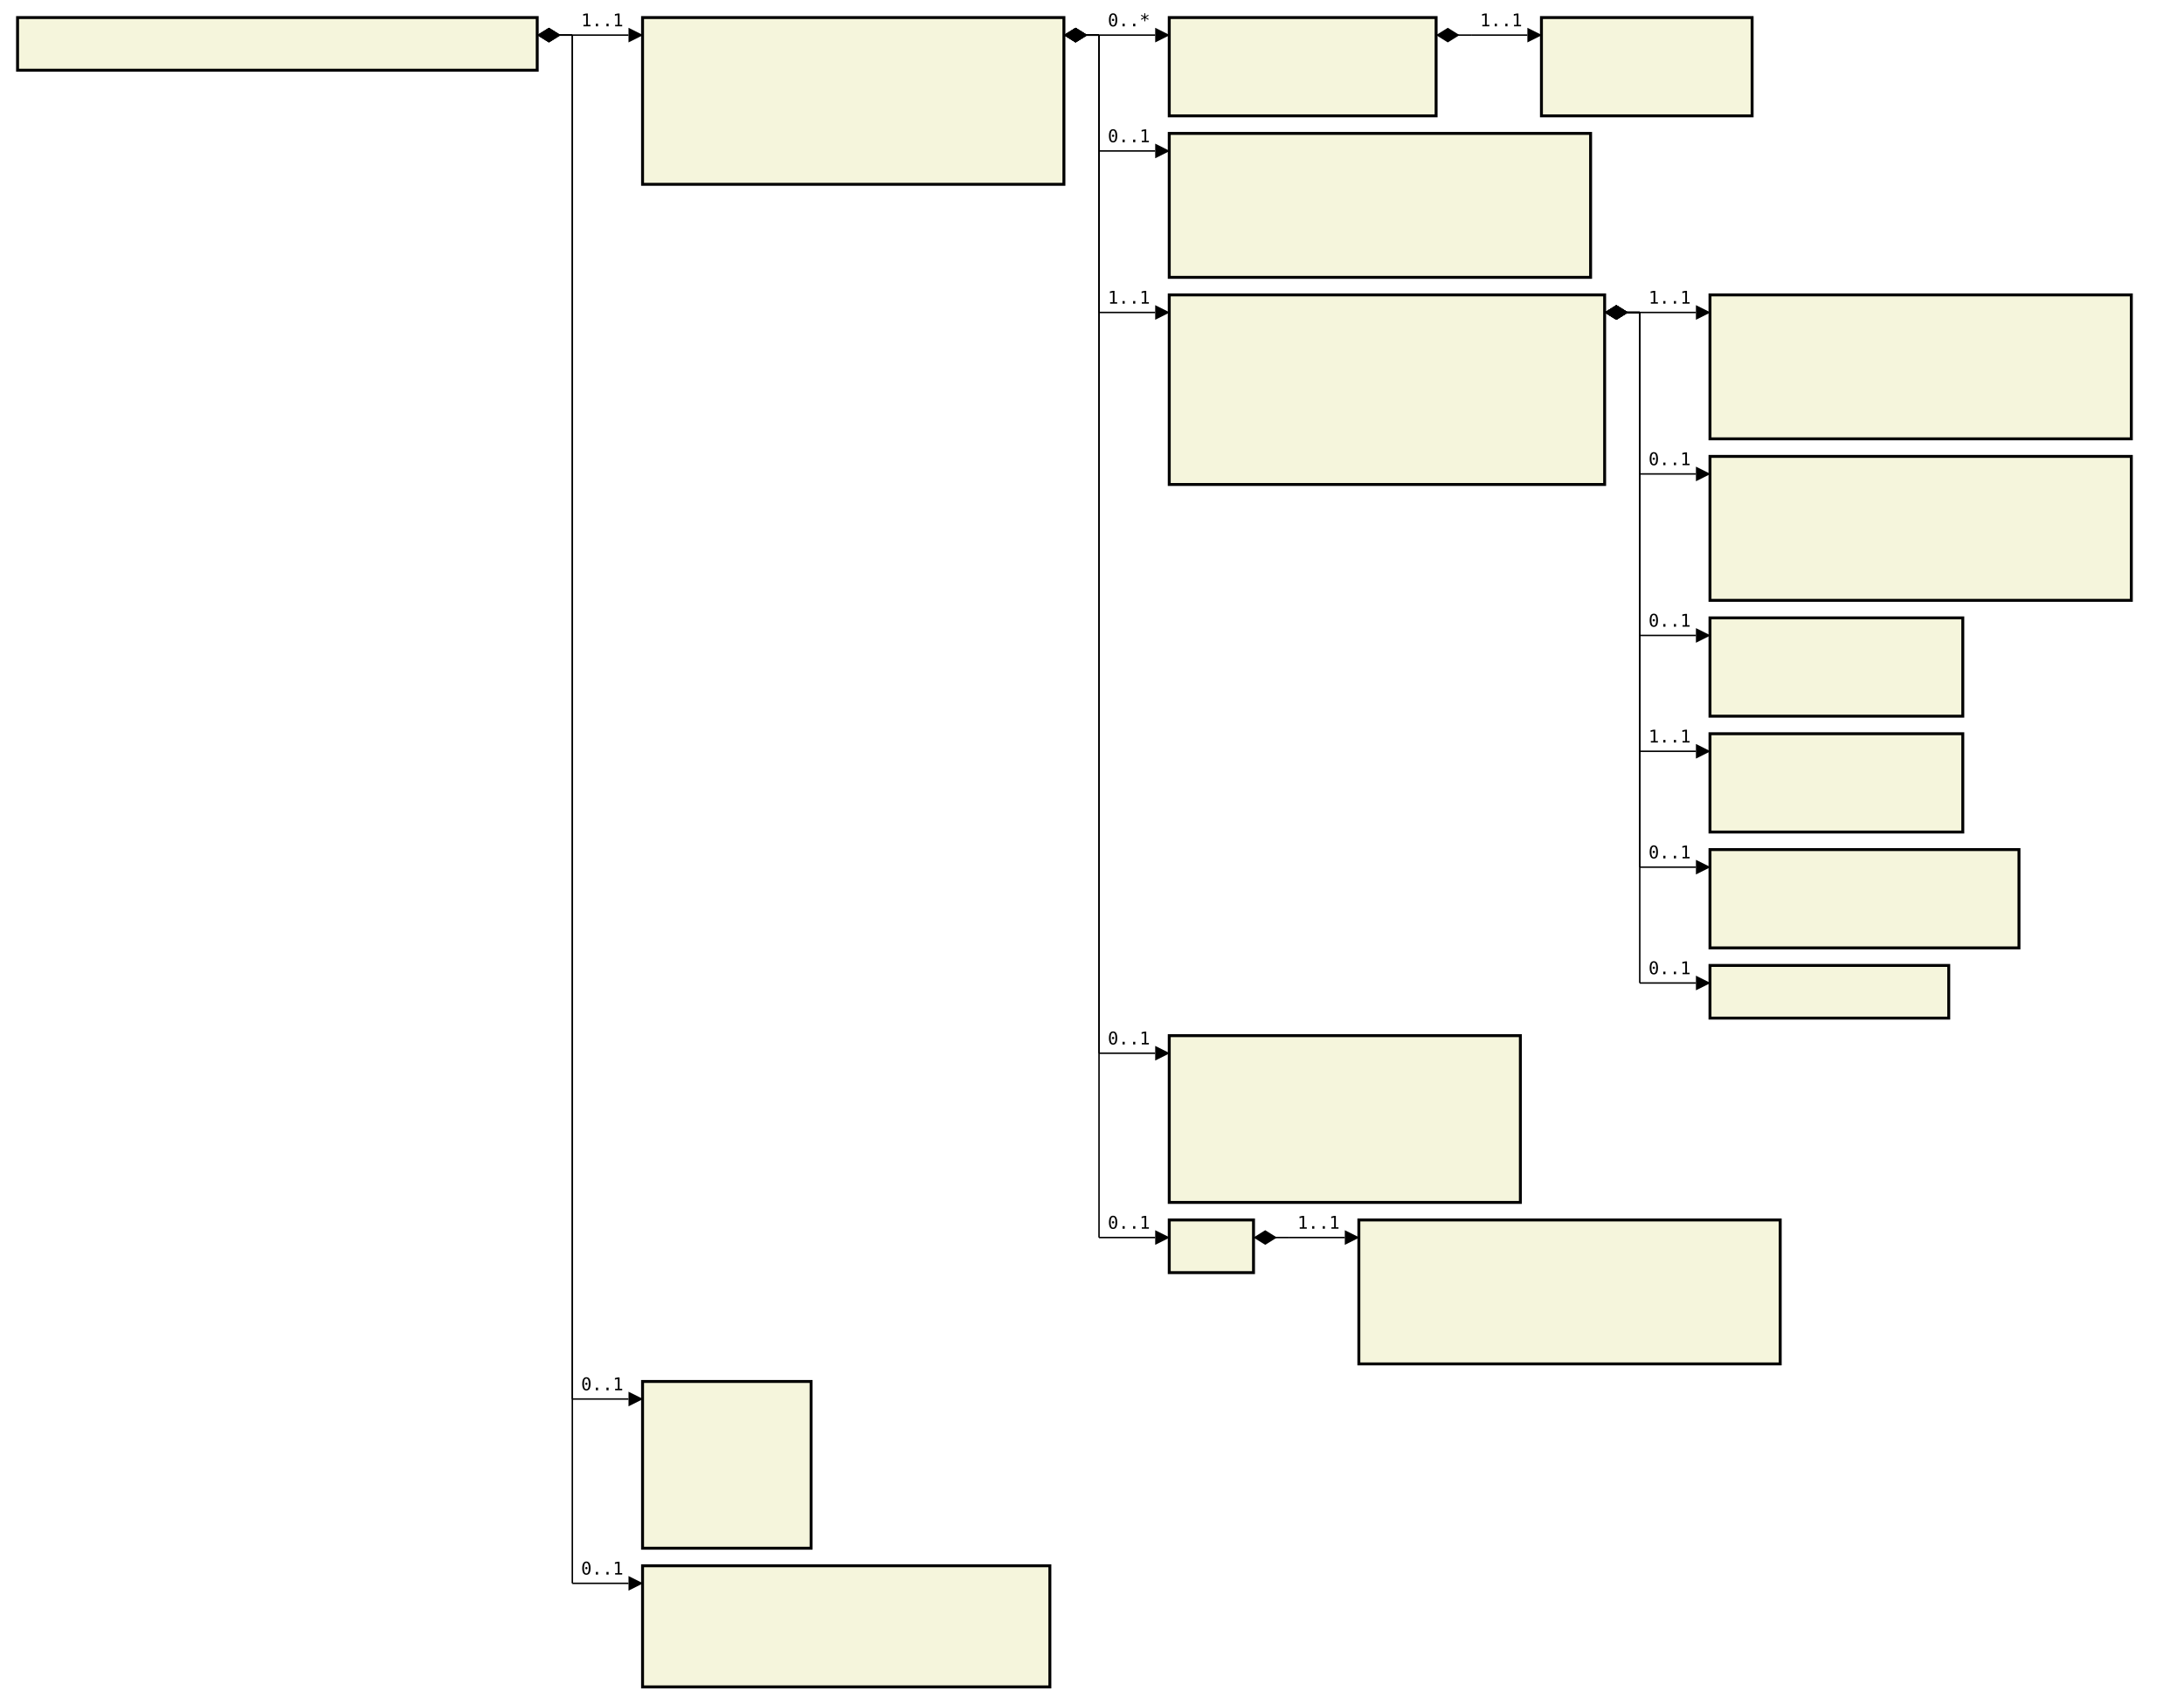
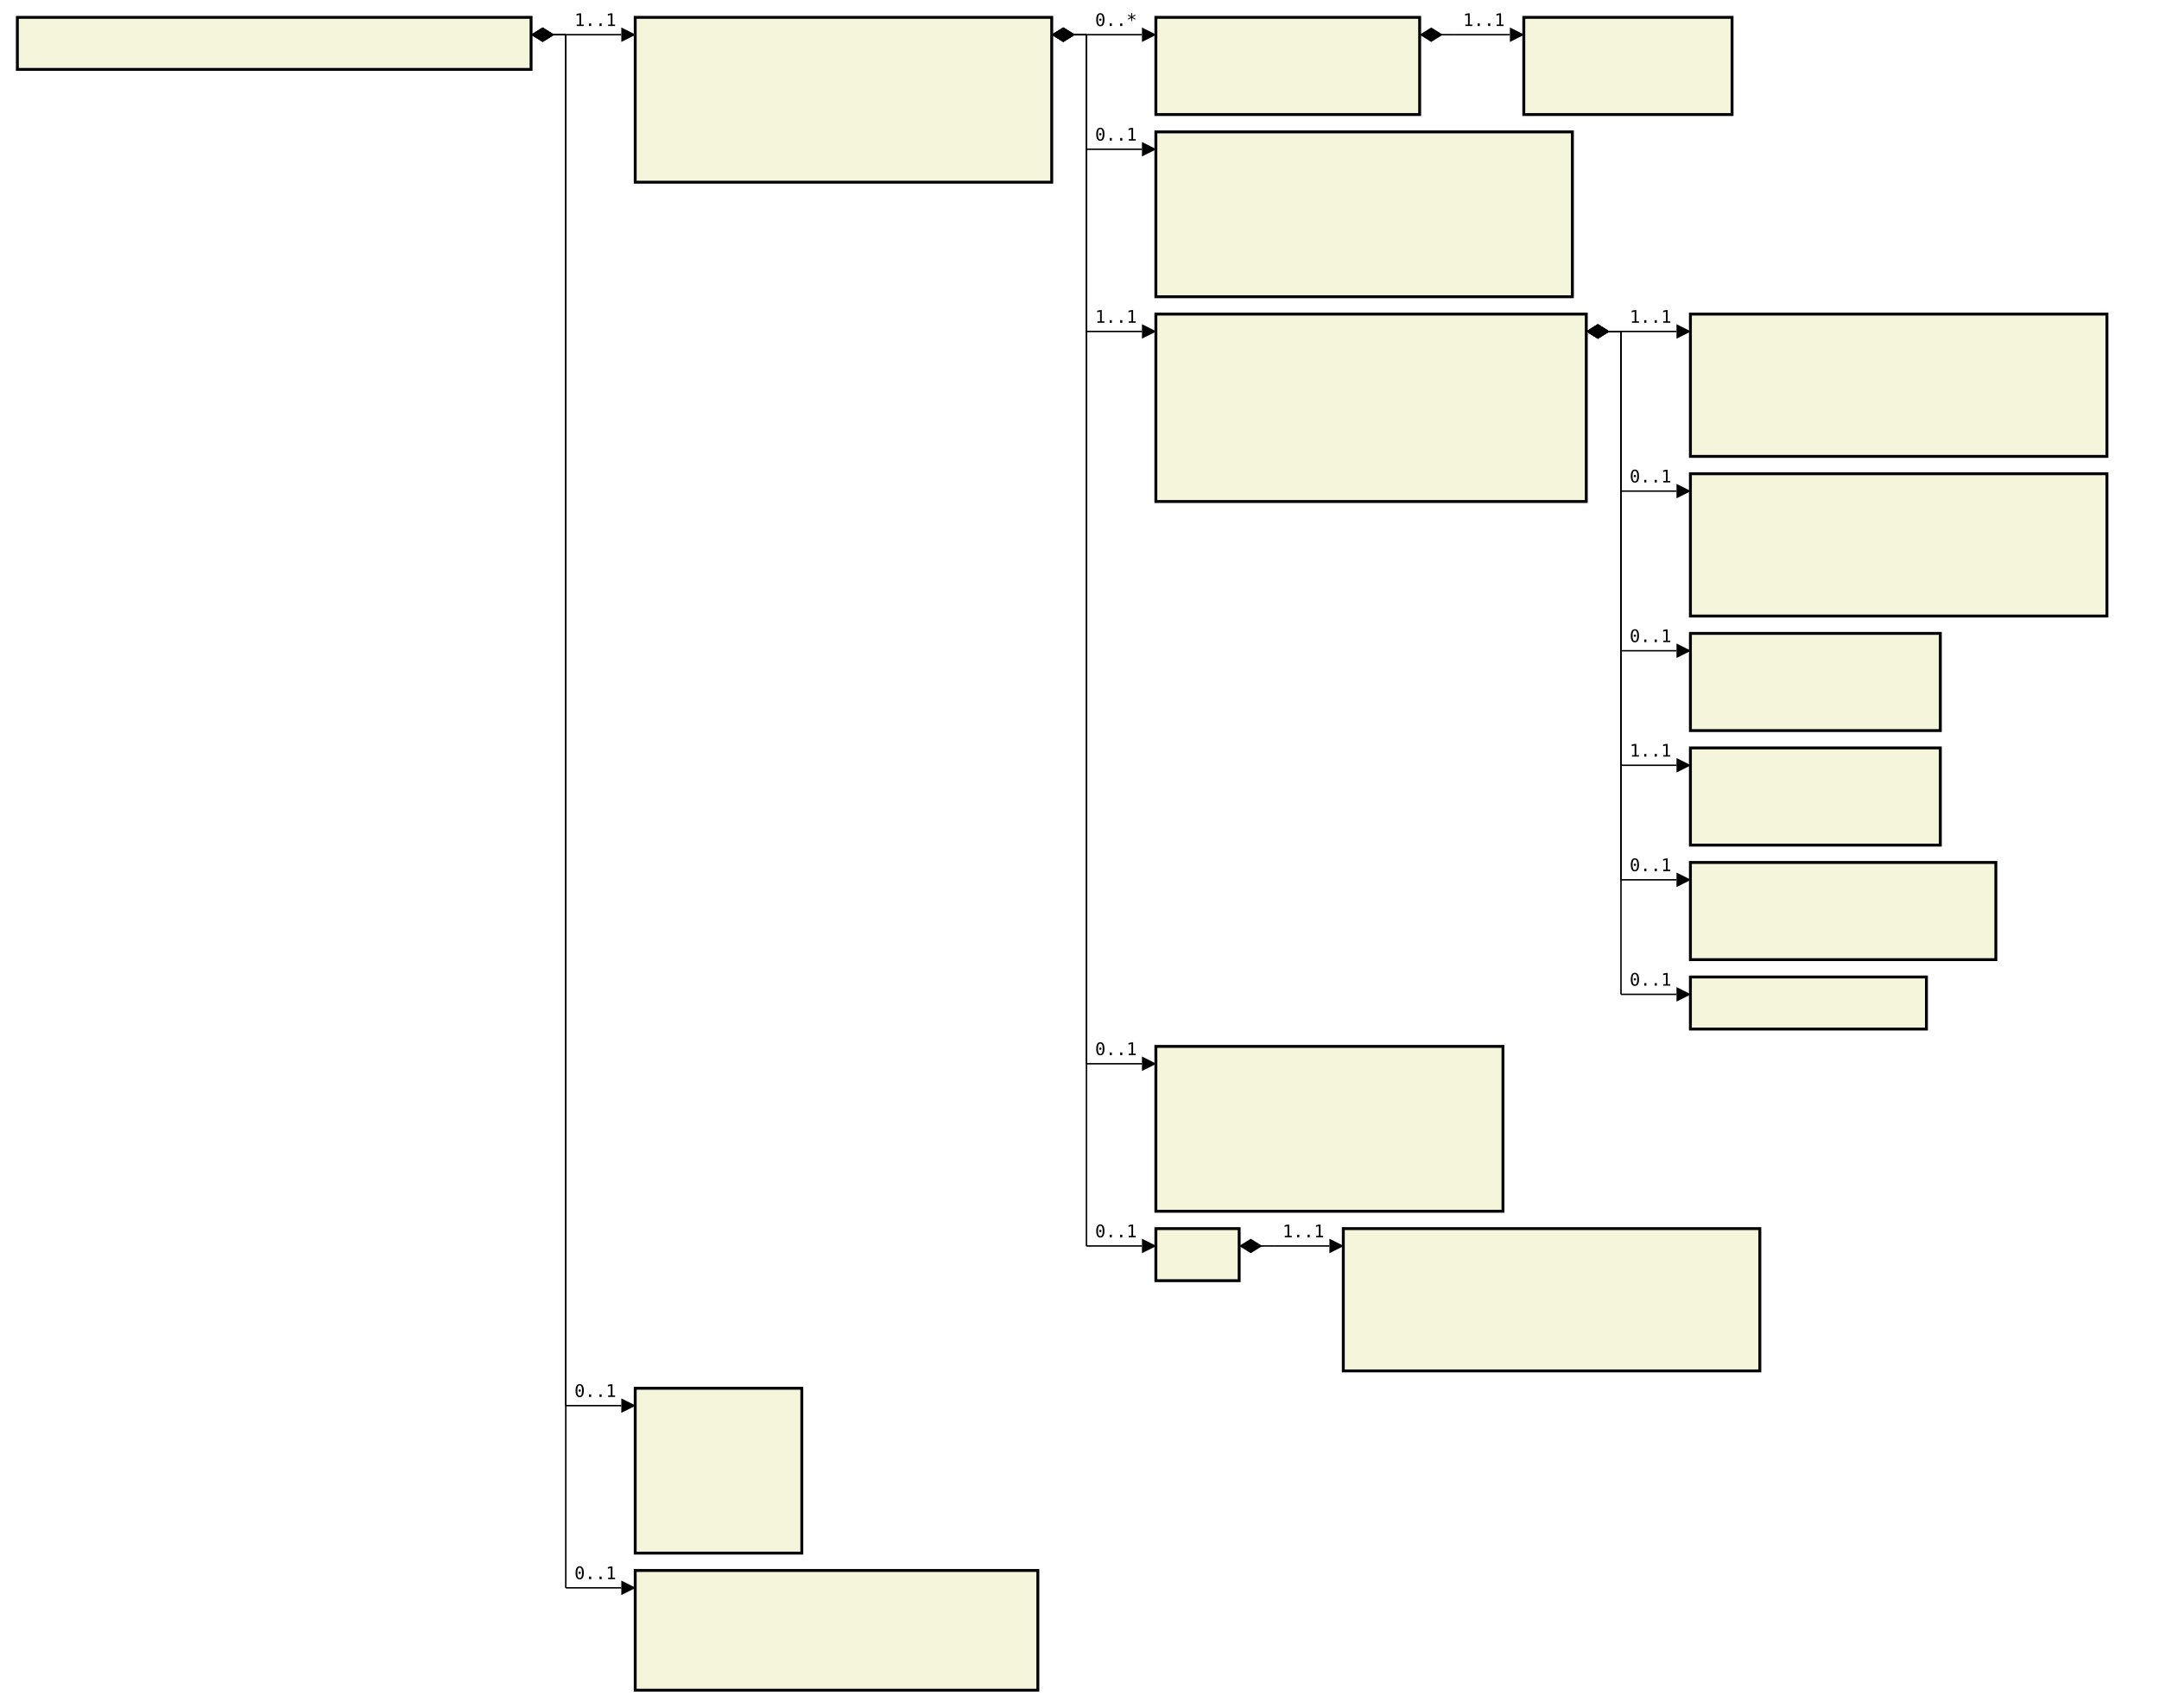
- <svg xmlns="http://www.w3.org/2000/svg" font-family="monospace" width="124.4em" height="97.1em" style="background-color:white">
+ <svg xmlns="http://www.w3.org/2000/svg" font-family="monospace" width="124.4em" height="98.4em" style="background-color:white">
  <defs>
    <marker id="Triangle" viewBox="0 0 10 10" refX="0" refY="5" markerUnits="strokeWidth" markerWidth="15" markerHeight="10" orient="auto">
      <path d="M 0 0 L 10 5 L 0 10 z" />
    </marker>
    <marker id="Diamond" viewBox="0 0 16 10" refX="0" refY="5" markerUnits="strokeWidth" markerWidth="20" markerHeight="10" orient="auto">
      <path d="M 0 5 L 8 10 L 16 5 L 8 0 z" />
    </marker>
  </defs>
  <rect x="1em" y="1em" width="29.6em" height="3em" fill="beige" stroke="black" stroke-width="2" />
  <text style="font-weight:bold" text-anchor="middle" x="15.8em" y="2.3em" fill="black">
</text>
  <rect x="36.6em" y="1em" width="24em" height="9.5em" fill="beige" stroke="black" stroke-width="2" />
  <text style="font-weight:bold" text-anchor="middle" x="48.6em" y="2.3em" fill="black">
</text>
  <text x="37.6em" y="4.3em" fill="darkslateblue">
</text>
  <text x="37.6em" y="5.6em" fill="darkslateblue">
</text>
  <text x="37.6em" y="6.9em" fill="darkslateblue">
</text>
  <text x="37.6em" y="8.2em" fill="darkslateblue">
</text>
  <text x="37.6em" y="9.5em" fill="darkslateblue">
</text>
  <rect x="66.6em" y="1em" width="15.2em" height="5.6em" fill="beige" stroke="black" stroke-width="2" />
  <text style="font-weight:bold" text-anchor="middle" x="74.2em" y="2.3em" fill="black">
</text>
  <text x="67.6em" y="4.3em" fill="darkslateblue">
</text>
  <text x="67.6em" y="5.6em" fill="darkslateblue">
</text>
  <rect x="87.8em" y="1em" width="12em" height="5.6em" fill="beige" stroke="black" stroke-width="2" />
  <text style="font-weight:bold" text-anchor="middle" x="93.8em" y="2.3em" fill="black">
</text>
  <text x="88.8em" y="4.3em" fill="darkslateblue">
</text>
  <text x="88.8em" y="5.6em" fill="darkslateblue">
</text>
-   <rect x="66.6em" y="7.6em" width="24em" height="8.2em" fill="beige" stroke="black" stroke-width="2" />
+   <rect x="66.6em" y="7.6em" width="24em" height="9.5em" fill="beige" stroke="black" stroke-width="2" />
  <text style="font-weight:bold" text-anchor="middle" x="78.6em" y="8.9em" fill="black">
</text>
  <text x="67.6em" y="10.9em" fill="darkslateblue">
</text>
  <text x="67.6em" y="12.2em" fill="darkslateblue">
</text>
  <text x="67.6em" y="13.5em" fill="darkslateblue">
</text>
  <text x="67.6em" y="14.8em" fill="darkslateblue">
</text>
-   <rect x="66.6em" y="16.8em" width="24.8em" height="10.8em" fill="beige" stroke="black" stroke-width="2" />
-   <text style="font-weight:bold" text-anchor="middle" x="79em" y="18.1em" fill="black">
- </text>
-   <text x="67.6em" y="20.1em" fill="darkslateblue">
+   <text x="67.6em" y="16.1em" fill="darkslateblue">
+ </text>
+   <rect x="66.6em" y="18.1em" width="24.8em" height="10.8em" fill="beige" stroke="black" stroke-width="2" />
+   <text style="font-weight:bold" text-anchor="middle" x="79em" y="19.4em" fill="black">
</text>
  <text x="67.6em" y="21.4em" fill="darkslateblue">
</text>
  <text x="67.6em" y="22.7em" fill="darkslateblue">
</text>
  <text x="67.6em" y="24em" fill="darkslateblue">
</text>
  <text x="67.6em" y="25.3em" fill="darkslateblue">
</text>
  <text x="67.6em" y="26.6em" fill="darkslateblue">
</text>
-   <rect x="97.4em" y="16.8em" width="24em" height="8.2em" fill="beige" stroke="black" stroke-width="2" />
-   <text style="font-weight:bold" text-anchor="middle" x="109.4em" y="18.1em" fill="black">
- </text>
-   <text x="98.4em" y="20.1em" fill="darkslateblue">
+   <text x="67.6em" y="27.9em" fill="darkslateblue">
+ </text>
+   <rect x="97.4em" y="18.1em" width="24em" height="8.2em" fill="beige" stroke="black" stroke-width="2" />
+   <text style="font-weight:bold" text-anchor="middle" x="109.4em" y="19.4em" fill="black">
</text>
  <text x="98.4em" y="21.4em" fill="darkslateblue">
</text>
  <text x="98.4em" y="22.7em" fill="darkslateblue">
</text>
  <text x="98.4em" y="24em" fill="darkslateblue">
</text>
-   <rect x="97.4em" y="26em" width="24em" height="8.2em" fill="beige" stroke="black" stroke-width="2" />
-   <text style="font-weight:bold" text-anchor="middle" x="109.4em" y="27.3em" fill="black">
- </text>
-   <text x="98.4em" y="29.3em" fill="darkslateblue">
+   <text x="98.4em" y="25.3em" fill="darkslateblue">
+ </text>
+   <rect x="97.4em" y="27.3em" width="24em" height="8.2em" fill="beige" stroke="black" stroke-width="2" />
+   <text style="font-weight:bold" text-anchor="middle" x="109.4em" y="28.6em" fill="black">
</text>
  <text x="98.4em" y="30.6em" fill="darkslateblue">
</text>
  <text x="98.4em" y="31.9em" fill="darkslateblue">
</text>
  <text x="98.4em" y="33.2em" fill="darkslateblue">
</text>
-   <rect x="97.4em" y="35.2em" width="14.4em" height="5.6em" fill="beige" stroke="black" stroke-width="2" />
-   <text style="font-weight:bold" text-anchor="middle" x="104.6em" y="36.5em" fill="black">
- </text>
-   <text x="98.4em" y="38.5em" fill="darkslateblue">
+   <text x="98.4em" y="34.5em" fill="darkslateblue">
+ </text>
+   <rect x="97.4em" y="36.5em" width="14.4em" height="5.6em" fill="beige" stroke="black" stroke-width="2" />
+   <text style="font-weight:bold" text-anchor="middle" x="104.6em" y="37.8em" fill="black">
</text>
  <text x="98.4em" y="39.8em" fill="darkslateblue">
</text>
-   <rect x="97.4em" y="41.8em" width="14.4em" height="5.6em" fill="beige" stroke="black" stroke-width="2" />
-   <text style="font-weight:bold" text-anchor="middle" x="104.6em" y="43.1em" fill="black">
- </text>
-   <text x="98.4em" y="45.1em" fill="darkslateblue">
+   <text x="98.4em" y="41.1em" fill="darkslateblue">
+ </text>
+   <rect x="97.4em" y="43.1em" width="14.4em" height="5.6em" fill="beige" stroke="black" stroke-width="2" />
+   <text style="font-weight:bold" text-anchor="middle" x="104.6em" y="44.4em" fill="black">
</text>
  <text x="98.4em" y="46.4em" fill="darkslateblue">
</text>
-   <rect x="97.4em" y="48.4em" width="17.6em" height="5.6em" fill="beige" stroke="black" stroke-width="2" />
-   <text style="font-weight:bold" text-anchor="middle" x="106.2em" y="49.7em" fill="black">
- </text>
-   <text x="98.4em" y="51.7em" fill="darkslateblue">
+   <text x="98.4em" y="47.7em" fill="darkslateblue">
+ </text>
+   <rect x="97.4em" y="49.7em" width="17.6em" height="5.6em" fill="beige" stroke="black" stroke-width="2" />
+   <text style="font-weight:bold" text-anchor="middle" x="106.2em" y="51em" fill="black">
</text>
  <text x="98.4em" y="53em" fill="darkslateblue">
</text>
-   <rect x="97.4em" y="55em" width="13.6em" height="3em" fill="beige" stroke="black" stroke-width="2" />
-   <text style="font-weight:bold" text-anchor="middle" x="104.2em" y="56.3em" fill="black">
- </text>
-   <rect x="66.6em" y="59em" width="20em" height="9.5em" fill="beige" stroke="black" stroke-width="2" />
-   <text style="font-weight:bold" text-anchor="middle" x="76.6em" y="60.3em" fill="black">
- </text>
-   <text x="67.6em" y="62.3em" fill="darkslateblue">
+   <text x="98.4em" y="54.3em" fill="darkslateblue">
+ </text>
+   <rect x="97.4em" y="56.3em" width="13.6em" height="3em" fill="beige" stroke="black" stroke-width="2" />
+   <text style="font-weight:bold" text-anchor="middle" x="104.2em" y="57.6em" fill="black">
+ </text>
+   <rect x="66.6em" y="60.3em" width="20em" height="9.5em" fill="beige" stroke="black" stroke-width="2" />
+   <text style="font-weight:bold" text-anchor="middle" x="76.6em" y="61.6em" fill="black">
</text>
  <text x="67.6em" y="63.6em" fill="darkslateblue">
</text>
  <text x="67.6em" y="64.9em" fill="darkslateblue">
</text>
  <text x="67.6em" y="66.2em" fill="darkslateblue">
</text>
  <text x="67.6em" y="67.5em" fill="darkslateblue">
</text>
-   <rect x="66.6em" y="69.5em" width="4.8em" height="3em" fill="beige" stroke="black" stroke-width="2" />
-   <text style="font-weight:bold" text-anchor="middle" x="69em" y="70.8em" fill="black">
- </text>
-   <rect x="77.4em" y="69.5em" width="24em" height="8.2em" fill="beige" stroke="black" stroke-width="2" />
-   <text style="font-weight:bold" text-anchor="middle" x="89.4em" y="70.8em" fill="black">
- </text>
-   <text x="78.4em" y="72.8em" fill="darkslateblue">
+   <text x="67.6em" y="68.8em" fill="darkslateblue">
+ </text>
+   <rect x="66.6em" y="70.8em" width="4.8em" height="3em" fill="beige" stroke="black" stroke-width="2" />
+   <text style="font-weight:bold" text-anchor="middle" x="69em" y="72.1em" fill="black">
+ </text>
+   <rect x="77.4em" y="70.8em" width="24em" height="8.2em" fill="beige" stroke="black" stroke-width="2" />
+   <text style="font-weight:bold" text-anchor="middle" x="89.4em" y="72.1em" fill="black">
</text>
  <text x="78.4em" y="74.1em" fill="darkslateblue">
</text>
  <text x="78.4em" y="75.4em" fill="darkslateblue">
</text>
  <text x="78.4em" y="76.7em" fill="darkslateblue">
</text>
-   <rect x="36.6em" y="78.7em" width="9.6em" height="9.5em" fill="beige" stroke="black" stroke-width="2" />
-   <text style="font-weight:bold" text-anchor="middle" x="41.4em" y="80em" fill="black">
- </text>
-   <text x="37.6em" y="82em" fill="darkslateblue">
+   <text x="78.4em" y="78em" fill="darkslateblue">
+ </text>
+   <rect x="36.6em" y="80em" width="9.6em" height="9.5em" fill="beige" stroke="black" stroke-width="2" />
+   <text style="font-weight:bold" text-anchor="middle" x="41.4em" y="81.3em" fill="black">
</text>
  <text x="37.6em" y="83.3em" fill="darkslateblue">
</text>
  <text x="37.6em" y="84.6em" fill="darkslateblue">
</text>
  <text x="37.6em" y="85.9em" fill="darkslateblue">
</text>
  <text x="37.6em" y="87.2em" fill="darkslateblue">
</text>
-   <rect x="36.6em" y="89.2em" width="23.2em" height="6.9em" fill="beige" stroke="black" stroke-width="2" />
-   <text style="font-weight:bold" text-anchor="middle" x="48.2em" y="90.5em" fill="black">
- </text>
-   <text x="37.6em" y="92.5em" fill="darkslateblue">
+   <text x="37.6em" y="88.5em" fill="darkslateblue">
+ </text>
+   <rect x="36.6em" y="90.5em" width="23.2em" height="6.9em" fill="beige" stroke="black" stroke-width="2" />
+   <text style="font-weight:bold" text-anchor="middle" x="48.2em" y="91.8em" fill="black">
</text>
  <text x="37.6em" y="93.8em" fill="darkslateblue">
</text>
  <text x="37.6em" y="95.1em" fill="darkslateblue">
+ </text>
+   <text x="37.6em" y="96.4em" fill="darkslateblue">
</text>
  <line x1="30.6em" y1="2em" x2="32.6em" y2="2em" stroke="black" marker-start="url(#Diamond)" />
  <line x1="32.6em" y1="2em" x2="32.6em" y2="2em" stroke="black" />
  <line x1="32.6em" y1="2em" x2="35.8em" y2="2em" stroke="black" marker-end="url(#Triangle)" />
  <text x="33.1em" y="1.5em">1..1</text>
  <line x1="60.6em" y1="2em" x2="62.6em" y2="2em" stroke="black" marker-start="url(#Diamond)" />
  <line x1="62.6em" y1="2em" x2="62.6em" y2="2em" stroke="black" />
  <line x1="62.6em" y1="2em" x2="65.8em" y2="2em" stroke="black" marker-end="url(#Triangle)" />
  <text x="63.1em" y="1.5em">0..*</text>
  <line x1="81.8em" y1="2em" x2="83.8em" y2="2em" stroke="black" marker-start="url(#Diamond)" />
  <line x1="83.8em" y1="2em" x2="83.8em" y2="2em" stroke="black" />
  <line x1="83.8em" y1="2em" x2="87em" y2="2em" stroke="black" marker-end="url(#Triangle)" />
  <text x="84.3em" y="1.5em">1..1</text>
  <line x1="60.6em" y1="2em" x2="62.6em" y2="2em" stroke="black" marker-start="url(#Diamond)" />
  <line x1="62.6em" y1="2em" x2="62.6em" y2="8.6em" stroke="black" />
  <line x1="62.6em" y1="8.6em" x2="65.8em" y2="8.6em" stroke="black" marker-end="url(#Triangle)" />
  <text x="63.1em" y="8.1em">0..1</text>
  <line x1="60.6em" y1="2em" x2="62.6em" y2="2em" stroke="black" marker-start="url(#Diamond)" />
-   <line x1="62.6em" y1="2em" x2="62.6em" y2="17.8em" stroke="black" />
-   <line x1="62.6em" y1="17.8em" x2="65.8em" y2="17.8em" stroke="black" marker-end="url(#Triangle)" />
-   <text x="63.1em" y="17.3em">1..1</text>
-   <line x1="91.4em" y1="17.8em" x2="93.4em" y2="17.8em" stroke="black" marker-start="url(#Diamond)" />
-   <line x1="93.4em" y1="17.8em" x2="93.4em" y2="17.8em" stroke="black" />
-   <line x1="93.4em" y1="17.8em" x2="96.6em" y2="17.8em" stroke="black" marker-end="url(#Triangle)" />
-   <text x="93.9em" y="17.3em">1..1</text>
-   <line x1="91.4em" y1="17.8em" x2="93.4em" y2="17.8em" stroke="black" marker-start="url(#Diamond)" />
-   <line x1="93.4em" y1="17.8em" x2="93.4em" y2="27em" stroke="black" />
-   <line x1="93.4em" y1="27em" x2="96.6em" y2="27em" stroke="black" marker-end="url(#Triangle)" />
-   <text x="93.9em" y="26.5em">0..1</text>
-   <line x1="91.4em" y1="17.8em" x2="93.4em" y2="17.8em" stroke="black" marker-start="url(#Diamond)" />
-   <line x1="93.4em" y1="17.8em" x2="93.4em" y2="36.2em" stroke="black" />
-   <line x1="93.4em" y1="36.2em" x2="96.6em" y2="36.2em" stroke="black" marker-end="url(#Triangle)" />
-   <text x="93.9em" y="35.7em">0..1</text>
-   <line x1="91.4em" y1="17.8em" x2="93.4em" y2="17.8em" stroke="black" marker-start="url(#Diamond)" />
-   <line x1="93.4em" y1="17.8em" x2="93.4em" y2="42.8em" stroke="black" />
-   <line x1="93.4em" y1="42.8em" x2="96.6em" y2="42.8em" stroke="black" marker-end="url(#Triangle)" />
-   <text x="93.9em" y="42.3em">1..1</text>
-   <line x1="91.4em" y1="17.8em" x2="93.4em" y2="17.8em" stroke="black" marker-start="url(#Diamond)" />
-   <line x1="93.4em" y1="17.8em" x2="93.4em" y2="49.4em" stroke="black" />
-   <line x1="93.4em" y1="49.4em" x2="96.6em" y2="49.4em" stroke="black" marker-end="url(#Triangle)" />
-   <text x="93.9em" y="48.9em">0..1</text>
-   <line x1="91.4em" y1="17.8em" x2="93.4em" y2="17.8em" stroke="black" marker-start="url(#Diamond)" />
-   <line x1="93.4em" y1="17.8em" x2="93.4em" y2="56em" stroke="black" />
-   <line x1="93.4em" y1="56em" x2="96.6em" y2="56em" stroke="black" marker-end="url(#Triangle)" />
-   <text x="93.9em" y="55.5em">0..1</text>
-   <line x1="60.6em" y1="2em" x2="62.6em" y2="2em" stroke="black" marker-start="url(#Diamond)" />
-   <line x1="62.6em" y1="2em" x2="62.6em" y2="60em" stroke="black" />
-   <line x1="62.6em" y1="60em" x2="65.8em" y2="60em" stroke="black" marker-end="url(#Triangle)" />
-   <text x="63.1em" y="59.5em">0..1</text>
-   <line x1="60.6em" y1="2em" x2="62.6em" y2="2em" stroke="black" marker-start="url(#Diamond)" />
-   <line x1="62.6em" y1="2em" x2="62.6em" y2="70.5em" stroke="black" />
-   <line x1="62.6em" y1="70.5em" x2="65.8em" y2="70.5em" stroke="black" marker-end="url(#Triangle)" />
-   <text x="63.1em" y="70em">0..1</text>
-   <line x1="71.4em" y1="70.5em" x2="73.4em" y2="70.5em" stroke="black" marker-start="url(#Diamond)" />
-   <line x1="73.4em" y1="70.5em" x2="73.4em" y2="70.5em" stroke="black" />
-   <line x1="73.4em" y1="70.5em" x2="76.6em" y2="70.5em" stroke="black" marker-end="url(#Triangle)" />
-   <text x="73.9em" y="70em">1..1</text>
+   <line x1="62.6em" y1="2em" x2="62.6em" y2="19.1em" stroke="black" />
+   <line x1="62.6em" y1="19.1em" x2="65.8em" y2="19.1em" stroke="black" marker-end="url(#Triangle)" />
+   <text x="63.1em" y="18.6em">1..1</text>
+   <line x1="91.4em" y1="19.1em" x2="93.4em" y2="19.1em" stroke="black" marker-start="url(#Diamond)" />
+   <line x1="93.4em" y1="19.1em" x2="93.4em" y2="19.1em" stroke="black" />
+   <line x1="93.4em" y1="19.1em" x2="96.6em" y2="19.1em" stroke="black" marker-end="url(#Triangle)" />
+   <text x="93.9em" y="18.6em">1..1</text>
+   <line x1="91.4em" y1="19.1em" x2="93.4em" y2="19.1em" stroke="black" marker-start="url(#Diamond)" />
+   <line x1="93.4em" y1="19.1em" x2="93.4em" y2="28.3em" stroke="black" />
+   <line x1="93.4em" y1="28.3em" x2="96.6em" y2="28.3em" stroke="black" marker-end="url(#Triangle)" />
+   <text x="93.9em" y="27.8em">0..1</text>
+   <line x1="91.4em" y1="19.1em" x2="93.4em" y2="19.1em" stroke="black" marker-start="url(#Diamond)" />
+   <line x1="93.4em" y1="19.1em" x2="93.4em" y2="37.5em" stroke="black" />
+   <line x1="93.4em" y1="37.5em" x2="96.6em" y2="37.5em" stroke="black" marker-end="url(#Triangle)" />
+   <text x="93.9em" y="37em">0..1</text>
+   <line x1="91.4em" y1="19.1em" x2="93.4em" y2="19.1em" stroke="black" marker-start="url(#Diamond)" />
+   <line x1="93.4em" y1="19.1em" x2="93.4em" y2="44.1em" stroke="black" />
+   <line x1="93.4em" y1="44.1em" x2="96.6em" y2="44.1em" stroke="black" marker-end="url(#Triangle)" />
+   <text x="93.9em" y="43.6em">1..1</text>
+   <line x1="91.4em" y1="19.1em" x2="93.4em" y2="19.1em" stroke="black" marker-start="url(#Diamond)" />
+   <line x1="93.4em" y1="19.1em" x2="93.4em" y2="50.7em" stroke="black" />
+   <line x1="93.4em" y1="50.7em" x2="96.6em" y2="50.7em" stroke="black" marker-end="url(#Triangle)" />
+   <text x="93.9em" y="50.2em">0..1</text>
+   <line x1="91.4em" y1="19.1em" x2="93.4em" y2="19.1em" stroke="black" marker-start="url(#Diamond)" />
+   <line x1="93.4em" y1="19.1em" x2="93.4em" y2="57.3em" stroke="black" />
+   <line x1="93.4em" y1="57.3em" x2="96.6em" y2="57.3em" stroke="black" marker-end="url(#Triangle)" />
+   <text x="93.9em" y="56.8em">0..1</text>
+   <line x1="60.6em" y1="2em" x2="62.6em" y2="2em" stroke="black" marker-start="url(#Diamond)" />
+   <line x1="62.6em" y1="2em" x2="62.6em" y2="61.3em" stroke="black" />
+   <line x1="62.6em" y1="61.3em" x2="65.8em" y2="61.3em" stroke="black" marker-end="url(#Triangle)" />
+   <text x="63.1em" y="60.8em">0..1</text>
+   <line x1="60.6em" y1="2em" x2="62.6em" y2="2em" stroke="black" marker-start="url(#Diamond)" />
+   <line x1="62.6em" y1="2em" x2="62.6em" y2="71.8em" stroke="black" />
+   <line x1="62.6em" y1="71.8em" x2="65.8em" y2="71.8em" stroke="black" marker-end="url(#Triangle)" />
+   <text x="63.1em" y="71.3em">0..1</text>
+   <line x1="71.4em" y1="71.8em" x2="73.4em" y2="71.8em" stroke="black" marker-start="url(#Diamond)" />
+   <line x1="73.4em" y1="71.8em" x2="73.4em" y2="71.8em" stroke="black" />
+   <line x1="73.4em" y1="71.8em" x2="76.6em" y2="71.8em" stroke="black" marker-end="url(#Triangle)" />
+   <text x="73.9em" y="71.3em">1..1</text>
  <line x1="30.6em" y1="2em" x2="32.6em" y2="2em" stroke="black" marker-start="url(#Diamond)" />
-   <line x1="32.6em" y1="2em" x2="32.6em" y2="79.7em" stroke="black" />
-   <line x1="32.6em" y1="79.7em" x2="35.8em" y2="79.7em" stroke="black" marker-end="url(#Triangle)" />
-   <text x="33.1em" y="79.2em">0..1</text>
+   <line x1="32.6em" y1="2em" x2="32.6em" y2="81em" stroke="black" />
+   <line x1="32.6em" y1="81em" x2="35.8em" y2="81em" stroke="black" marker-end="url(#Triangle)" />
+   <text x="33.1em" y="80.5em">0..1</text>
  <line x1="30.6em" y1="2em" x2="32.6em" y2="2em" stroke="black" marker-start="url(#Diamond)" />
-   <line x1="32.6em" y1="2em" x2="32.6em" y2="90.2em" stroke="black" />
-   <line x1="32.6em" y1="90.2em" x2="35.8em" y2="90.2em" stroke="black" marker-end="url(#Triangle)" />
-   <text x="33.1em" y="89.7em">0..1</text>
+   <line x1="32.6em" y1="2em" x2="32.6em" y2="91.5em" stroke="black" />
+   <line x1="32.6em" y1="91.5em" x2="35.8em" y2="91.5em" stroke="black" marker-end="url(#Triangle)" />
+   <text x="33.1em" y="91em">0..1</text>
</svg>
